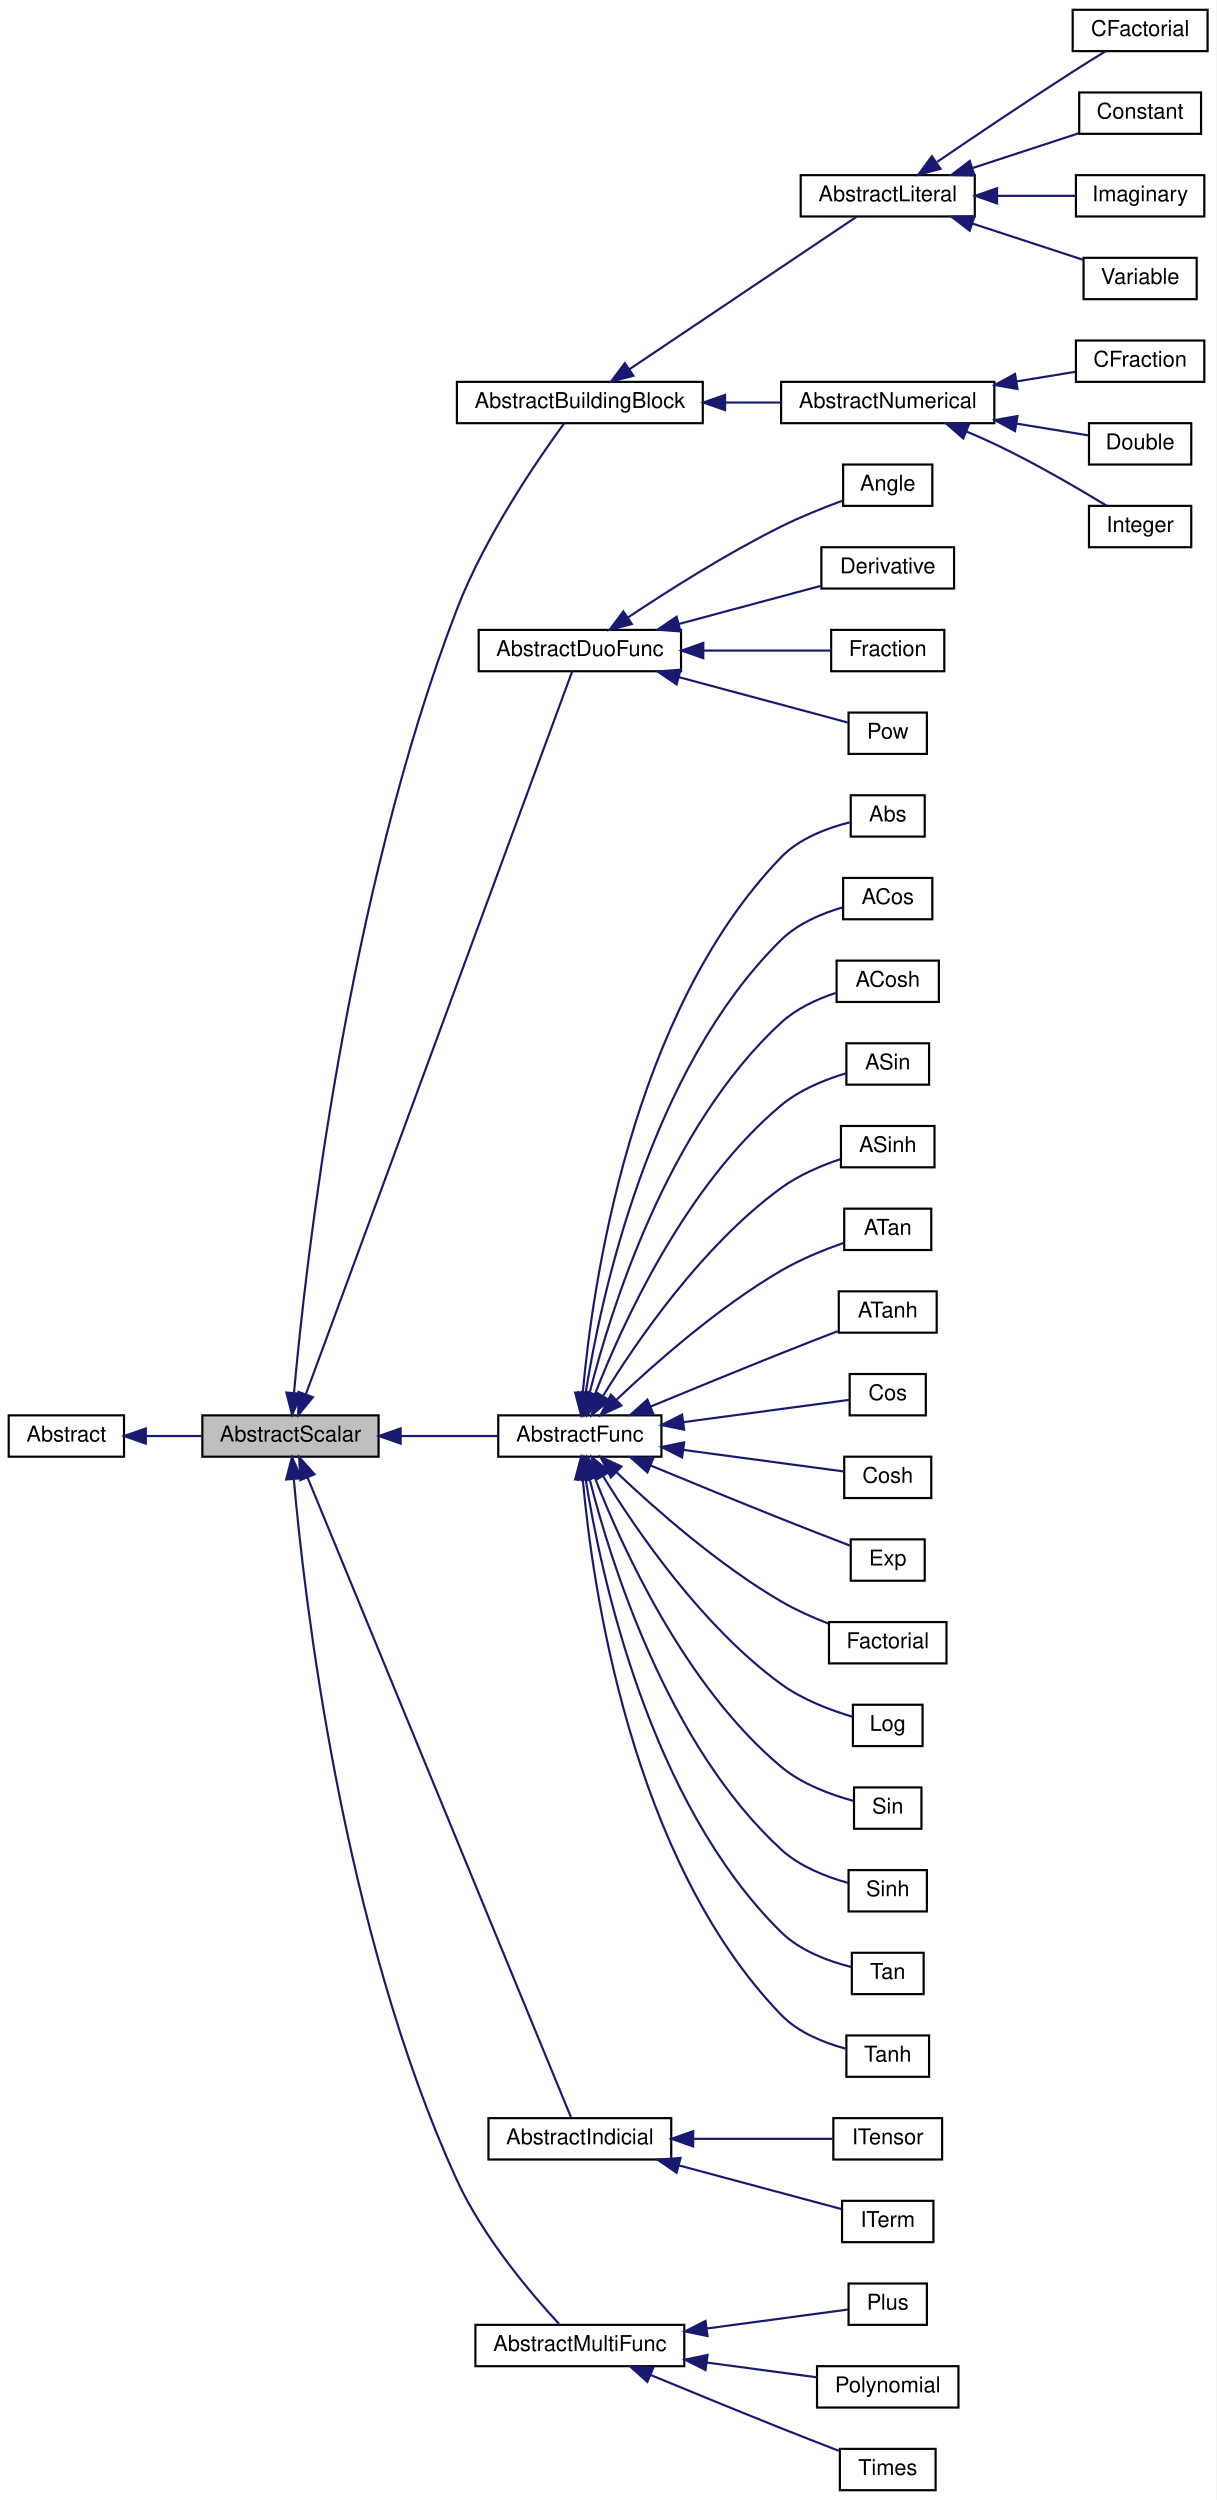
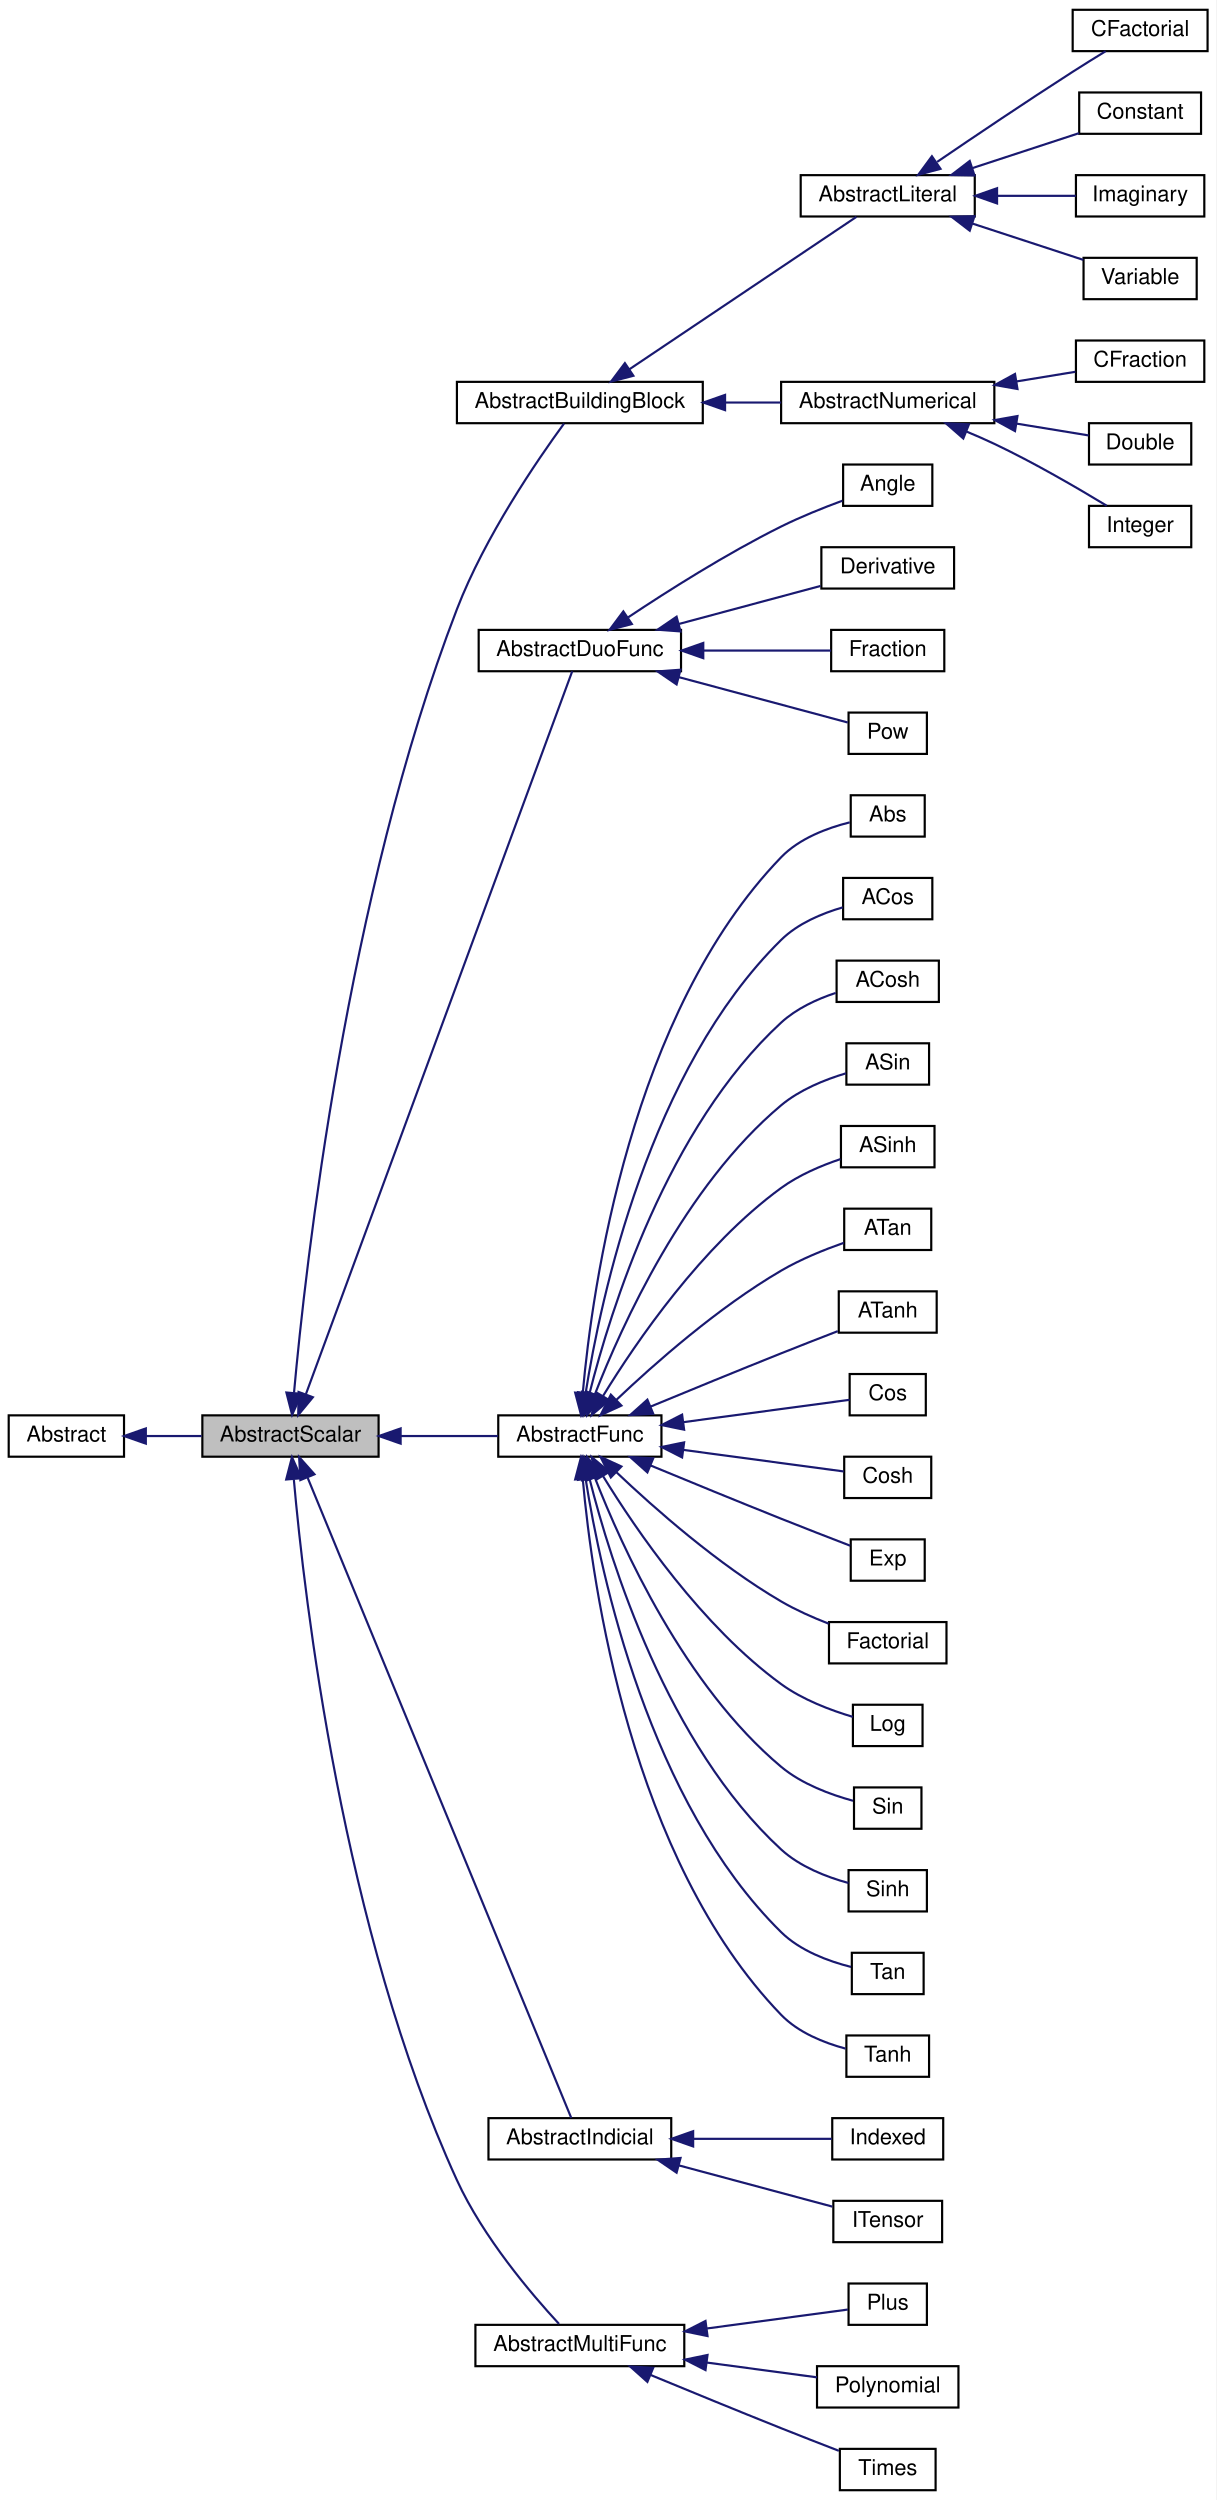
<svg xmlns="http://www.w3.org/2000/svg" xmlns:xlink="http://www.w3.org/1999/xlink" width="559pt" height="1149pt" viewBox="0.00 0.00 559.00 1149.00">
  <g id="graph0" class="graph" transform="scale(1 1) rotate(0) translate(4 1145)">
    <polygon fill="#ffffff" stroke="transparent" points="-4,4 -4,-1145 555,-1145 555,4 -4,4" />
    <g id="node1" class="node">
      <polygon fill="#bfbfbf" stroke="#000000" points="89,-475.5 89,-494.5 170,-494.5 170,-475.5 89,-475.5" />
      <text text-anchor="middle" x="129.5" y="-482.5" font-family="Helvetica,sans-Serif" font-size="10.00" fill="#000000">AbstractScalar</text>
    </g>
    <g id="node3" class="node">
      <g id="a_node3">
        <a xlink:href="classAbstractBuildingBlock.html" target="_top" xlink:title="Abstract class from which derive all building blocks of exprs, i.e. objects not function of further e...">
          <polygon fill="#ffffff" stroke="#000000" points="206,-950.5 206,-969.5 319,-969.5 319,-950.5 206,-950.5" />
          <text text-anchor="middle" x="262.5" y="-957.5" font-family="Helvetica,sans-Serif" font-size="10.00" fill="#000000">AbstractBuildingBlock</text>
        </a>
      </g>
    </g>
    <g id="edge2" class="edge">
      <path fill="none" stroke="#191970" d="M131.135,-504.984C136.349,-562.612 155.318,-733.395 206,-865 218.896,-898.487 243.099,-933.742 255.209,-950.314" />
      <polygon fill="#191970" stroke="#191970" points="134.598,-504.395 130.248,-494.734 127.624,-504.999 134.598,-504.395" />
    </g>
    <g id="node13" class="node">
      <g id="a_node13">
        <a xlink:href="classAbstractDuoFunc.html" target="_top" xlink:title="Handle functions of multiple arguments. In the case of the call of a simplification function...">
          <polygon fill="#ffffff" stroke="#000000" points="216,-836.5 216,-855.5 309,-855.5 309,-836.5 216,-836.5" />
          <text text-anchor="middle" x="262.5" y="-843.5" font-family="Helvetica,sans-Serif" font-size="10.00" fill="#000000">AbstractDuoFunc</text>
        </a>
      </g>
    </g>
    <g id="edge12" class="edge">
      <path fill="none" stroke="#191970" d="M136.603,-504.279C161.056,-570.652 241.229,-788.264 258.993,-836.482" />
      <polygon fill="#191970" stroke="#191970" points="139.799,-502.829 133.057,-494.656 133.23,-505.249 139.799,-502.829" />
    </g>
    <g id="node18" class="node">
      <g id="a_node18">
        <a xlink:href="classAbstractFunc.html" target="_top" xlink:title="Base class for scalar functions of one argument. ">
          <polygon fill="#ffffff" stroke="#000000" points="225,-475.5 225,-494.5 300,-494.5 300,-475.5 225,-475.5" />
          <text text-anchor="middle" x="262.5" y="-482.5" font-family="Helvetica,sans-Serif" font-size="10.00" fill="#000000">AbstractFunc</text>
        </a>
      </g>
    </g>
    <g id="edge17" class="edge">
      <path fill="none" stroke="#191970" d="M180.181,-485C195.018,-485 210.969,-485 224.843,-485" />
      <polygon fill="#191970" stroke="#191970" points="180.127,-481.5 170.127,-485 180.127,-488.5 180.127,-481.5" />
    </g>
    <g id="node35" class="node">
      <g id="a_node35">
        <a xlink:href="classAbstractIndicial.html" target="_top" xlink:title="AbstractIndicial">
          <polygon fill="#ffffff" stroke="#000000" points="220.5,-152.5 220.5,-171.5 304.5,-171.5 304.5,-152.5 220.5,-152.5" />
          <text text-anchor="middle" x="262.5" y="-159.5" font-family="Helvetica,sans-Serif" font-size="10.00" fill="#000000">AbstractIndicial</text>
        </a>
      </g>
    </g>
    <g id="edge34" class="edge">
      <path fill="none" stroke="#191970" d="M137.422,-465.761C162.581,-404.66 240.098,-216.405 258.535,-171.629" />
      <polygon fill="#191970" stroke="#191970" points="134.052,-464.754 133.48,-475.333 140.524,-467.419 134.052,-464.754" />
    </g>
    <g id="node38" class="node">
      <g id="a_node38">
        <a xlink:href="classAbstractMultiFunc.html" target="_top" xlink:title="Handle functions of multiple arguments. In the case of the call of a simplification function...">
          <polygon fill="#ffffff" stroke="#000000" points="214.5,-57.5 214.5,-76.5 310.5,-76.5 310.5,-57.5 214.5,-57.5" />
          <text text-anchor="middle" x="262.5" y="-64.5" font-family="Helvetica,sans-Serif" font-size="10.00" fill="#000000">AbstractMultiFunc</text>
        </a>
      </g>
    </g>
    <g id="edge37" class="edge">
      <path fill="none" stroke="#191970" d="M131.049,-465.02C135.849,-410.867 153.462,-257.656 206,-143 218.054,-116.694 240.239,-90.637 252.927,-76.92" />
      <polygon fill="#191970" stroke="#191970" points="127.536,-465.029 130.19,-475.286 134.511,-465.612 127.536,-465.029" />
    </g>
    <g id="node2" class="node">
      <g id="a_node2">
        <a xlink:href="classAbstract.html" target="_top" xlink:title="Root class of the inheritance tree of abstracts. ">
          <polygon fill="#ffffff" stroke="#000000" points="0,-475.5 0,-494.5 53,-494.5 53,-475.5 0,-475.5" />
          <text text-anchor="middle" x="26.5" y="-482.5" font-family="Helvetica,sans-Serif" font-size="10.00" fill="#000000">Abstract</text>
        </a>
      </g>
    </g>
    <g id="edge1" class="edge">
      <path fill="none" stroke="#191970" d="M63.13,-485C71.402,-485 80.233,-485 88.665,-485" />
      <polygon fill="#191970" stroke="#191970" points="63.025,-481.5 53.025,-485 63.025,-488.5 63.025,-481.5" />
    </g>
    <g id="node4" class="node">
      <g id="a_node4">
        <a xlink:href="classAbstractLiteral.html" target="_top" xlink:title="Abstract class from which derive literal building blocks: Constant, Variable, Imaginary and CFactoria...">
          <polygon fill="#ffffff" stroke="#000000" points="364,-1045.5 364,-1064.5 444,-1064.5 444,-1045.5 364,-1045.5" />
          <text text-anchor="middle" x="404" y="-1052.5" font-family="Helvetica,sans-Serif" font-size="10.00" fill="#000000">AbstractLiteral</text>
        </a>
      </g>
    </g>
    <g id="edge3" class="edge">
      <path fill="none" stroke="#191970" d="M285.25,-975.274C314.66,-995.019 365.011,-1028.824 389.616,-1045.343" />
      <polygon fill="#191970" stroke="#191970" points="287.1,-972.3 276.846,-969.632 283.198,-978.112 287.1,-972.3" />
    </g>
    <g id="node9" class="node">
      <g id="a_node9">
        <a xlink:href="classAbstractNumerical.html" target="_top" xlink:title="Abstract class from which derive numerical types, i.e. Double, Integer, CFraction. ">
          <polygon fill="#ffffff" stroke="#000000" points="355,-950.5 355,-969.5 453,-969.5 453,-950.5 355,-950.5" />
          <text text-anchor="middle" x="404" y="-957.5" font-family="Helvetica,sans-Serif" font-size="10.00" fill="#000000">AbstractNumerical</text>
        </a>
      </g>
    </g>
    <g id="edge8" class="edge">
      <path fill="none" stroke="#191970" d="M329.327,-960C337.978,-960 346.708,-960 354.997,-960" />
      <polygon fill="#191970" stroke="#191970" points="329.238,-956.5 319.238,-960 329.238,-963.5 329.238,-956.5" />
    </g>
    <g id="node5" class="node">
      <g id="a_node5">
        <a xlink:href="classCFactorial.html" target="_top" xlink:title="Handles factorial of a Number. ">
          <polygon fill="#ffffff" stroke="#000000" points="489,-1121.5 489,-1140.5 551,-1140.5 551,-1121.5 489,-1121.5" />
          <text text-anchor="middle" x="520" y="-1128.5" font-family="Helvetica,sans-Serif" font-size="10.00" fill="#000000">CFactorial</text>
        </a>
      </g>
    </g>
    <g id="edge4" class="edge">
      <path fill="none" stroke="#191970" d="M426.708,-1070.594C443.733,-1082.197 467.674,-1098.322 489,-1112 493.888,-1115.135 499.267,-1118.471 504.152,-1121.458" />
      <polygon fill="#191970" stroke="#191970" points="428.252,-1067.41 418.021,-1064.658 424.303,-1073.19 428.252,-1067.41" />
    </g>
    <g id="node6" class="node">
      <g id="a_node6">
        <a xlink:href="classConstant.html" target="_top" xlink:title="Handle an object with a name and a value. ">
          <polygon fill="#ffffff" stroke="#000000" points="492,-1083.5 492,-1102.5 548,-1102.5 548,-1083.5 492,-1083.5" />
          <text text-anchor="middle" x="520" y="-1090.5" font-family="Helvetica,sans-Serif" font-size="10.00" fill="#000000">Constant</text>
        </a>
      </g>
    </g>
    <g id="edge5" class="edge">
      <path fill="none" stroke="#191970" d="M442.932,-1067.754C458.985,-1073.012 477.231,-1078.989 491.938,-1083.807" />
      <polygon fill="#191970" stroke="#191970" points="443.864,-1064.376 433.272,-1064.589 441.685,-1071.028 443.864,-1064.376" />
    </g>
    <g id="node7" class="node">
      <g id="a_node7">
        <a xlink:href="classImaginary.html" target="_top" xlink:title="Numerical representation of i. ">
          <polygon fill="#ffffff" stroke="#000000" points="490.5,-1045.5 490.5,-1064.5 549.5,-1064.5 549.5,-1045.5 490.5,-1045.5" />
          <text text-anchor="middle" x="520" y="-1052.5" font-family="Helvetica,sans-Serif" font-size="10.00" fill="#000000">Imaginary</text>
        </a>
      </g>
    </g>
    <g id="edge6" class="edge">
      <path fill="none" stroke="#191970" d="M454.416,-1055C466.713,-1055 479.473,-1055 490.433,-1055" />
      <polygon fill="#191970" stroke="#191970" points="454.246,-1051.5 444.246,-1055 454.246,-1058.5 454.246,-1051.5" />
    </g>
    <g id="node8" class="node">
      <g id="a_node8">
        <a xlink:href="classVariable.html" target="_top" xlink:title="Handle an object with a name and a value. ">
          <polygon fill="#ffffff" stroke="#000000" points="494,-1007.5 494,-1026.5 546,-1026.5 546,-1007.5 494,-1007.5" />
          <text text-anchor="middle" x="520" y="-1014.5" font-family="Helvetica,sans-Serif" font-size="10.00" fill="#000000">Variable</text>
        </a>
      </g>
    </g>
    <g id="edge7" class="edge">
      <path fill="none" stroke="#191970" d="M442.834,-1042.278C459.634,-1036.775 478.85,-1030.48 493.904,-1025.549" />
      <polygon fill="#191970" stroke="#191970" points="441.685,-1038.972 433.272,-1045.411 443.864,-1045.624 441.685,-1038.972" />
    </g>
    <g id="node10" class="node">
      <g id="a_node10">
        <a xlink:href="classCFraction.html" target="_top" xlink:title="Handles fractions of Number. ">
          <polygon fill="#ffffff" stroke="#000000" points="490.5,-969.5 490.5,-988.5 549.5,-988.5 549.5,-969.5 490.5,-969.5" />
          <text text-anchor="middle" x="520" y="-976.5" font-family="Helvetica,sans-Serif" font-size="10.00" fill="#000000">CFraction</text>
        </a>
      </g>
    </g>
    <g id="edge9" class="edge">
      <path fill="none" stroke="#191970" d="M463.307,-969.714C472.652,-971.245 481.952,-972.768 490.235,-974.125" />
      <polygon fill="#191970" stroke="#191970" points="463.629,-966.22 453.194,-968.058 462.497,-973.128 463.629,-966.22" />
    </g>
    <g id="node11" class="node">
      <g id="a_node11">
        <a xlink:href="classDouble.html" target="_top" xlink:title="Handle numbers in expr. ">
          <polygon fill="#ffffff" stroke="#000000" points="496.5,-931.5 496.5,-950.5 543.5,-950.5 543.5,-931.5 496.5,-931.5" />
          <text text-anchor="middle" x="520" y="-938.5" font-family="Helvetica,sans-Serif" font-size="10.00" fill="#000000">Double</text>
        </a>
      </g>
    </g>
    <g id="edge10" class="edge">
      <path fill="none" stroke="#191970" d="M463.073,-950.324C474.867,-948.392 486.603,-946.47 496.327,-944.878" />
      <polygon fill="#191970" stroke="#191970" points="462.497,-946.872 453.194,-951.942 463.629,-953.78 462.497,-946.872" />
    </g>
    <g id="node12" class="node">
      <g id="a_node12">
        <a xlink:href="classInteger.html" target="_top" xlink:title="Handle numbers in expr. ">
          <polygon fill="#ffffff" stroke="#000000" points="496.5,-893.5 496.5,-912.5 543.5,-912.5 543.5,-893.5 496.5,-893.5" />
          <text text-anchor="middle" x="520" y="-900.5" font-family="Helvetica,sans-Serif" font-size="10.00" fill="#000000">Integer</text>
        </a>
      </g>
    </g>
    <g id="edge11" class="edge">
      <path fill="none" stroke="#191970" d="M440.19,-946.659C444.546,-944.85 448.901,-942.944 453,-941 471.244,-932.346 491.276,-920.68 504.64,-912.567" />
      <polygon fill="#191970" stroke="#191970" points="438.728,-943.473 430.747,-950.441 441.331,-949.972 438.728,-943.473" />
    </g>
    <g id="node14" class="node">
      <g id="a_node14">
        <a xlink:href="classAngle.html" target="_top" xlink:title="Handles a angle of 2 arguments. ">
          <polygon fill="#ffffff" stroke="#000000" points="383.5,-912.5 383.5,-931.5 424.5,-931.5 424.5,-912.5 383.5,-912.5" />
          <text text-anchor="middle" x="404" y="-919.5" font-family="Helvetica,sans-Serif" font-size="10.00" fill="#000000">Angle</text>
        </a>
      </g>
    </g>
    <g id="edge13" class="edge">
      <path fill="none" stroke="#191970" d="M284.65,-861.244C302.99,-873.47 329.998,-890.579 355,-903 363.988,-907.465 374.299,-911.601 383.137,-914.866" />
      <polygon fill="#191970" stroke="#191970" points="286.397,-858.2 276.149,-855.511 282.483,-864.004 286.397,-858.2" />
    </g>
    <g id="node15" class="node">
      <g id="a_node15">
        <a xlink:href="classDerivative.html" target="_top" xlink:title="Handles the exponentiation of one Abstract wrt another. ">
          <polygon fill="#ffffff" stroke="#000000" points="373.5,-874.5 373.5,-893.5 434.5,-893.5 434.5,-874.5 373.5,-874.5" />
          <text text-anchor="middle" x="404" y="-881.5" font-family="Helvetica,sans-Serif" font-size="10.00" fill="#000000">Derivative</text>
        </a>
      </g>
    </g>
    <g id="edge14" class="edge">
      <path fill="none" stroke="#191970" d="M308.013,-858.222C329.285,-863.935 354.06,-870.589 373.111,-875.705" />
      <polygon fill="#191970" stroke="#191970" points="308.772,-854.803 298.206,-855.589 306.956,-861.563 308.772,-854.803" />
    </g>
    <g id="node16" class="node">
      <g id="a_node16">
        <a xlink:href="classFraction.html" target="_top" xlink:title="Handles a fraction of 2 arguments. ">
          <polygon fill="#ffffff" stroke="#000000" points="378,-836.5 378,-855.5 430,-855.5 430,-836.5 378,-836.5" />
          <text text-anchor="middle" x="404" y="-843.5" font-family="Helvetica,sans-Serif" font-size="10.00" fill="#000000">Fraction</text>
        </a>
      </g>
    </g>
    <g id="edge15" class="edge">
      <path fill="none" stroke="#191970" d="M319.341,-846C339.637,-846 361.523,-846 377.957,-846" />
      <polygon fill="#191970" stroke="#191970" points="319.225,-842.5 309.224,-846 319.224,-849.5 319.225,-842.5" />
    </g>
    <g id="node17" class="node">
      <g id="a_node17">
        <a xlink:href="classPow.html" target="_top" xlink:title="Handles the exponentiation of one Abstract wrt another. ">
          <polygon fill="#ffffff" stroke="#000000" points="386,-798.5 386,-817.5 422,-817.5 422,-798.5 386,-798.5" />
          <text text-anchor="middle" x="404" y="-805.5" font-family="Helvetica,sans-Serif" font-size="10.00" fill="#000000">Pow</text>
        </a>
      </g>
    </g>
    <g id="edge16" class="edge">
      <path fill="none" stroke="#191970" d="M308.003,-833.78C334.345,-826.706 366.061,-818.188 385.628,-812.934" />
      <polygon fill="#191970" stroke="#191970" points="306.956,-830.437 298.206,-836.411 308.772,-837.197 306.956,-830.437" />
    </g>
    <g id="node19" class="node">
      <g id="a_node19">
        <a xlink:href="classAbs.html" target="_top" xlink:title="Final specialization of AbstractFunc, the abs function. ">
          <polygon fill="#ffffff" stroke="#000000" points="387,-760.5 387,-779.5 421,-779.5 421,-760.5 387,-760.5" />
          <text text-anchor="middle" x="404" y="-767.5" font-family="Helvetica,sans-Serif" font-size="10.00" fill="#000000">Abs</text>
        </a>
      </g>
    </g>
    <g id="edge18" class="edge">
      <path fill="none" stroke="#191970" d="M263.845,-504.818C268.176,-553.341 285.837,-679.356 355,-751 363.365,-759.665 376.131,-764.446 386.536,-767.044" />
      <polygon fill="#191970" stroke="#191970" points="267.323,-504.401 263.041,-494.71 260.345,-504.956 267.323,-504.401" />
    </g>
    <g id="node20" class="node">
      <g id="a_node20">
        <a xlink:href="classACos.html" target="_top" xlink:title="Final specialization of AbstractFunc, the acos function. ">
          <polygon fill="#ffffff" stroke="#000000" points="383.5,-722.5 383.5,-741.5 424.5,-741.5 424.5,-722.5 383.5,-722.5" />
          <text text-anchor="middle" x="404" y="-729.5" font-family="Helvetica,sans-Serif" font-size="10.00" fill="#000000">ACos</text>
        </a>
      </g>
    </g>
    <g id="edge19" class="edge">
      <path fill="none" stroke="#191970" d="M265.186,-504.875C272.087,-548.46 294.366,-653.299 355,-713 362.672,-720.554 373.682,-725.181 383.323,-727.974" />
      <polygon fill="#191970" stroke="#191970" points="268.611,-504.115 263.687,-494.734 261.687,-505.138 268.611,-504.115" />
    </g>
    <g id="node21" class="node">
      <g id="a_node21">
        <a xlink:href="classACosh.html" target="_top" xlink:title="Final specialization of AbstractFunc, the acosh function. ">
          <polygon fill="#ffffff" stroke="#000000" points="380.5,-684.5 380.5,-703.5 427.5,-703.5 427.5,-684.5 380.5,-684.5" />
          <text text-anchor="middle" x="404" y="-691.5" font-family="Helvetica,sans-Serif" font-size="10.00" fill="#000000">ACosh</text>
        </a>
      </g>
    </g>
    <g id="edge20" class="edge">
      <path fill="none" stroke="#191970" d="M266.953,-504.635C276.546,-542.663 302.661,-626.842 355,-675 361.983,-681.425 371.379,-685.765 380.075,-688.655" />
      <polygon fill="#191970" stroke="#191970" points="270.329,-503.705 264.585,-494.802 263.523,-505.344 270.329,-503.705" />
    </g>
    <g id="node22" class="node">
      <g id="a_node22">
        <a xlink:href="classASin.html" target="_top" xlink:title="Final specialization of AbstractFunc, the asin function. ">
          <polygon fill="#ffffff" stroke="#000000" points="385,-646.5 385,-665.5 423,-665.5 423,-646.5 385,-646.5" />
          <text text-anchor="middle" x="404" y="-653.5" font-family="Helvetica,sans-Serif" font-size="10.00" fill="#000000">ASin</text>
        </a>
      </g>
    </g>
    <g id="edge21" class="edge">
      <path fill="none" stroke="#191970" d="M269.409,-504.157C281.805,-535.991 310.736,-599.943 355,-637 363.535,-644.145 375.064,-648.796 384.794,-651.706" />
      <polygon fill="#191970" stroke="#191970" points="272.639,-502.803 265.84,-494.677 266.088,-505.269 272.639,-502.803" />
    </g>
    <g id="node23" class="node">
      <g id="a_node23">
        <a xlink:href="classASinh.html" target="_top" xlink:title="Final specialization of AbstractFunc, the asinh function. ">
          <polygon fill="#ffffff" stroke="#000000" points="382.5,-608.5 382.5,-627.5 425.5,-627.5 425.5,-608.5 382.5,-608.5" />
          <text text-anchor="middle" x="404" y="-615.5" font-family="Helvetica,sans-Serif" font-size="10.00" fill="#000000">ASinh</text>
        </a>
      </g>
    </g>
    <g id="edge22" class="edge">
      <path fill="none" stroke="#191970" d="M273.185,-503.465C288.425,-528.329 318.625,-572.505 355,-599 363.113,-604.909 373.3,-609.248 382.282,-612.275" />
      <polygon fill="#191970" stroke="#191970" points="276.063,-501.457 267.927,-494.67 270.055,-505.049 276.063,-501.457" />
    </g>
    <g id="node24" class="node">
      <g id="a_node24">
        <a xlink:href="classATan.html" target="_top" xlink:title="Final specialization of AbstractFunc, the atan function. ">
          <polygon fill="#ffffff" stroke="#000000" points="384,-570.5 384,-589.5 424,-589.5 424,-570.5 384,-570.5" />
          <text text-anchor="middle" x="404" y="-577.5" font-family="Helvetica,sans-Serif" font-size="10.00" fill="#000000">ATan</text>
        </a>
      </g>
    </g>
    <g id="edge23" class="edge">
      <path fill="none" stroke="#191970" d="M279.227,-501.563C296.864,-518.315 326.055,-544.086 355,-561 363.981,-566.248 374.68,-570.59 383.786,-573.792" />
      <polygon fill="#191970" stroke="#191970" points="281.604,-498.993 271.979,-494.565 276.742,-504.029 281.604,-498.993" />
    </g>
    <g id="node25" class="node">
      <g id="a_node25">
        <a xlink:href="classATanh.html" target="_top" xlink:title="Final specialization of AbstractFunc, the atanh function. ">
          <polygon fill="#ffffff" stroke="#000000" points="381.5,-532.5 381.5,-551.5 426.5,-551.5 426.5,-532.5 381.5,-532.5" />
          <text text-anchor="middle" x="404" y="-539.5" font-family="Helvetica,sans-Serif" font-size="10.00" fill="#000000">ATanh</text>
        </a>
      </g>
    </g>
    <g id="edge24" class="edge">
      <path fill="none" stroke="#191970" d="M294.957,-498.518C312.668,-505.848 335.001,-515.016 355,-523 363.474,-526.383 372.804,-530.022 381.029,-533.201" />
      <polygon fill="#191970" stroke="#191970" points="296.215,-495.251 285.637,-494.654 293.534,-501.717 296.215,-495.251" />
    </g>
    <g id="node26" class="node">
      <g id="a_node26">
        <a xlink:href="classCos.html" target="_top" xlink:title="Final specialization of AbstractFunc, the cos function. ">
          <polygon fill="#ffffff" stroke="#000000" points="386.5,-494.5 386.5,-513.5 421.5,-513.5 421.5,-494.5 386.5,-494.5" />
          <text text-anchor="middle" x="404" y="-501.5" font-family="Helvetica,sans-Serif" font-size="10.00" fill="#000000">Cos</text>
        </a>
      </g>
    </g>
    <g id="edge25" class="edge">
      <path fill="none" stroke="#191970" d="M310.222,-491.408C336.502,-494.937 367.54,-499.104 386.491,-501.649" />
      <polygon fill="#191970" stroke="#191970" points="310.425,-487.904 300.048,-490.042 309.493,-494.841 310.425,-487.904" />
    </g>
    <g id="node27" class="node">
      <g id="a_node27">
        <a xlink:href="classCosh.html" target="_top" xlink:title="Final specialization of AbstractFunc, the cosh function. ">
          <polygon fill="#ffffff" stroke="#000000" points="384,-456.5 384,-475.5 424,-475.5 424,-456.5 384,-456.5" />
          <text text-anchor="middle" x="404" y="-463.5" font-family="Helvetica,sans-Serif" font-size="10.00" fill="#000000">Cosh</text>
        </a>
      </g>
    </g>
    <g id="edge26" class="edge">
      <path fill="none" stroke="#191970" d="M310.129,-478.605C335.21,-475.237 364.648,-471.284 383.778,-468.715" />
      <polygon fill="#191970" stroke="#191970" points="309.493,-475.159 300.048,-479.958 310.425,-482.096 309.493,-475.159" />
    </g>
    <g id="node28" class="node">
      <g id="a_node28">
        <a xlink:href="classExp.html" target="_top" xlink:title="Final specialization of AbstractFunc, the exponential function. ">
          <polygon fill="#ffffff" stroke="#000000" points="387,-418.5 387,-437.5 421,-437.5 421,-418.5 387,-418.5" />
          <text text-anchor="middle" x="404" y="-425.5" font-family="Helvetica,sans-Serif" font-size="10.00" fill="#000000">Exp</text>
        </a>
      </g>
    </g>
    <g id="edge27" class="edge">
      <path fill="none" stroke="#191970" d="M294.957,-471.482C312.668,-464.152 335.001,-454.984 355,-447 365.507,-442.805 377.332,-438.216 386.733,-434.599" />
      <polygon fill="#191970" stroke="#191970" points="293.534,-468.283 285.637,-475.346 296.215,-474.749 293.534,-468.283" />
    </g>
    <g id="node29" class="node">
      <g id="a_node29">
        <a xlink:href="classFactorial.html" target="_top" xlink:title="Final specialization of AbstractFunc, the factorial function. ">
          <polygon fill="#ffffff" stroke="#000000" points="377,-380.5 377,-399.5 431,-399.5 431,-380.5 377,-380.5" />
          <text text-anchor="middle" x="404" y="-387.5" font-family="Helvetica,sans-Serif" font-size="10.00" fill="#000000">Factorial</text>
        </a>
      </g>
    </g>
    <g id="edge28" class="edge">
      <path fill="none" stroke="#191970" d="M279.227,-468.437C296.864,-451.685 326.055,-425.914 355,-409 361.775,-405.041 369.528,-401.598 376.837,-398.771" />
      <polygon fill="#191970" stroke="#191970" points="276.742,-465.971 271.979,-475.435 281.604,-471.007 276.742,-465.971" />
    </g>
    <g id="node30" class="node">
      <g id="a_node30">
        <a xlink:href="classLog.html" target="_top" xlink:title="Final specialization of AbstractFunc, the logarithm function. ">
          <polygon fill="#ffffff" stroke="#000000" points="388,-342.5 388,-361.5 420,-361.5 420,-342.5 388,-342.5" />
          <text text-anchor="middle" x="404" y="-349.5" font-family="Helvetica,sans-Serif" font-size="10.00" fill="#000000">Log</text>
        </a>
      </g>
    </g>
    <g id="edge29" class="edge">
      <path fill="none" stroke="#191970" d="M273.185,-466.535C288.425,-441.671 318.625,-397.495 355,-371 364.883,-363.802 377.845,-358.933 387.955,-355.928" />
      <polygon fill="#191970" stroke="#191970" points="270.055,-464.951 267.927,-475.33 276.063,-468.543 270.055,-464.951" />
    </g>
    <g id="node31" class="node">
      <g id="a_node31">
        <a xlink:href="classSin.html" target="_top" xlink:title="Final specialization of AbstractFunc, the sin function. ">
          <polygon fill="#ffffff" stroke="#000000" points="388.5,-304.5 388.5,-323.5 419.5,-323.5 419.5,-304.5 388.5,-304.5" />
          <text text-anchor="middle" x="404" y="-311.5" font-family="Helvetica,sans-Serif" font-size="10.00" fill="#000000">Sin</text>
        </a>
      </g>
    </g>
    <g id="edge30" class="edge">
      <path fill="none" stroke="#191970" d="M269.409,-465.843C281.805,-434.009 310.736,-370.057 355,-333 364.515,-325.034 377.749,-320.17 388.066,-317.36" />
      <polygon fill="#191970" stroke="#191970" points="266.088,-464.731 265.84,-475.323 272.639,-467.197 266.088,-464.731" />
    </g>
    <g id="node32" class="node">
      <g id="a_node32">
        <a xlink:href="classSinh.html" target="_top" xlink:title="Final specialization of AbstractFunc, the sinh function. ">
          <polygon fill="#ffffff" stroke="#000000" points="386,-266.5 386,-285.5 422,-285.5 422,-266.5 386,-266.5" />
          <text text-anchor="middle" x="404" y="-273.5" font-family="Helvetica,sans-Serif" font-size="10.00" fill="#000000">Sinh</text>
        </a>
      </g>
    </g>
    <g id="edge31" class="edge">
      <path fill="none" stroke="#191970" d="M266.953,-465.365C276.546,-427.337 302.661,-343.158 355,-295 363.594,-287.092 375.844,-282.342 385.946,-279.569" />
      <polygon fill="#191970" stroke="#191970" points="263.523,-464.656 264.585,-475.198 270.329,-466.295 263.523,-464.656" />
    </g>
    <g id="node33" class="node">
      <g id="a_node33">
        <a xlink:href="classTan.html" target="_top" xlink:title="Final specialization of AbstractFunc, the tan function. ">
          <polygon fill="#ffffff" stroke="#000000" points="387.5,-228.5 387.5,-247.5 420.5,-247.5 420.5,-228.5 387.5,-228.5" />
          <text text-anchor="middle" x="404" y="-235.5" font-family="Helvetica,sans-Serif" font-size="10.00" fill="#000000">Tan</text>
        </a>
      </g>
    </g>
    <g id="edge32" class="edge">
      <path fill="none" stroke="#191970" d="M265.186,-465.125C272.087,-421.541 294.366,-316.701 355,-257 363.712,-248.422 376.729,-243.618 387.157,-240.988" />
      <polygon fill="#191970" stroke="#191970" points="261.687,-464.862 263.687,-475.266 268.611,-465.885 261.687,-464.862" />
    </g>
    <g id="node34" class="node">
      <g id="a_node34">
        <a xlink:href="classTanh.html" target="_top" xlink:title="Final specialization of AbstractFunc, the tanh function. ">
          <polygon fill="#ffffff" stroke="#000000" points="385,-190.5 385,-209.5 423,-209.5 423,-190.5 385,-190.5" />
          <text text-anchor="middle" x="404" y="-197.5" font-family="Helvetica,sans-Serif" font-size="10.00" fill="#000000">Tanh</text>
        </a>
      </g>
    </g>
    <g id="edge33" class="edge">
      <path fill="none" stroke="#191970" d="M263.845,-465.182C268.176,-416.659 285.837,-290.644 355,-219 362.858,-210.86 374.6,-206.148 384.62,-203.453" />
      <polygon fill="#191970" stroke="#191970" points="260.345,-465.044 263.041,-475.29 267.323,-465.599 260.345,-465.044" />
    </g>
    <g id="node36" class="node">
      <g id="a_node36">
-         <a xlink:href="classITensor.html" target="_top" xlink:title="ITensor">
-           <polygon fill="#ffffff" stroke="#000000" points="379,-152.5 379,-171.5 429,-171.5 429,-152.5 379,-152.5" />
-           <text text-anchor="middle" x="404" y="-159.5" font-family="Helvetica,sans-Serif" font-size="10.00" fill="#000000">ITensor</text>
+         <a xlink:href="classIndexed.html" target="_top" xlink:title="Indexed">
+           <polygon fill="#ffffff" stroke="#000000" points="378.5,-152.5 378.5,-171.5 429.5,-171.5 429.5,-152.5 378.5,-152.5" />
+           <text text-anchor="middle" x="404" y="-159.5" font-family="Helvetica,sans-Serif" font-size="10.00" fill="#000000">Indexed</text>
        </a>
      </g>
    </g>
    <g id="edge35" class="edge">
-       <path fill="none" stroke="#191970" d="M314.726,-162C336.576,-162 360.962,-162 378.718,-162" />
+       <path fill="none" stroke="#191970" d="M314.656,-162C336.353,-162 360.561,-162 378.3,-162" />
      <polygon fill="#191970" stroke="#191970" points="314.572,-158.5 304.572,-162 314.572,-165.5 314.572,-158.5" />
    </g>
    <g id="node37" class="node">
      <g id="a_node37">
-         <a xlink:href="classITerm.html" target="_top" xlink:title="ITerm">
-           <polygon fill="#ffffff" stroke="#000000" points="383,-114.5 383,-133.5 425,-133.5 425,-114.5 383,-114.5" />
-           <text text-anchor="middle" x="404" y="-121.5" font-family="Helvetica,sans-Serif" font-size="10.00" fill="#000000">ITerm</text>
+         <a xlink:href="classITensor.html" target="_top" xlink:title="ITensor">
+           <polygon fill="#ffffff" stroke="#000000" points="379,-114.5 379,-133.5 429,-133.5 429,-114.5 379,-114.5" />
+           <text text-anchor="middle" x="404" y="-121.5" font-family="Helvetica,sans-Serif" font-size="10.00" fill="#000000">ITensor</text>
        </a>
      </g>
    </g>
    <g id="edge36" class="edge">
-       <path fill="none" stroke="#191970" d="M307.921,-149.802C333.056,-143.052 363.106,-134.982 382.826,-129.686" />
+       <path fill="none" stroke="#191970" d="M307.933,-149.799C331.319,-143.518 358.957,-136.096 378.57,-130.829" />
      <polygon fill="#191970" stroke="#191970" points="306.956,-146.437 298.206,-152.411 308.772,-153.197 306.956,-146.437" />
    </g>
    <g id="node39" class="node">
      <g id="a_node39">
        <a xlink:href="classPlus.html" target="_top" xlink:title="Handles a sum, function of multiple arguments. ">
          <polygon fill="#ffffff" stroke="#000000" points="386,-76.5 386,-95.5 422,-95.5 422,-76.5 386,-76.5" />
          <text text-anchor="middle" x="404" y="-83.5" font-family="Helvetica,sans-Serif" font-size="10.00" fill="#000000">Plus</text>
        </a>
      </g>
    </g>
    <g id="edge38" class="edge">
      <path fill="none" stroke="#191970" d="M320.957,-74.849C344.182,-77.968 369.23,-81.331 385.672,-83.539" />
      <polygon fill="#191970" stroke="#191970" points="321.177,-71.348 310.8,-73.486 320.246,-78.285 321.177,-71.348" />
    </g>
    <g id="node40" class="node">
      <g id="a_node40">
        <a xlink:href="classPolynomial.html" target="_top" xlink:title="Handles a polynomial, function of multiple arguments. ">
          <polygon fill="#ffffff" stroke="#000000" points="371.5,-38.5 371.5,-57.5 436.5,-57.5 436.5,-38.5 371.5,-38.5" />
          <text text-anchor="middle" x="404" y="-45.5" font-family="Helvetica,sans-Serif" font-size="10.00" fill="#000000">Polynomial</text>
        </a>
      </g>
    </g>
    <g id="edge39" class="edge">
      <path fill="none" stroke="#191970" d="M320.835,-59.167C338.134,-56.844 356.455,-54.384 371.486,-52.366" />
      <polygon fill="#191970" stroke="#191970" points="320.246,-55.715 310.8,-60.514 321.177,-62.652 320.246,-55.715" />
    </g>
    <g id="node41" class="node">
      <g id="a_node41">
        <a xlink:href="classTimes.html" target="_top" xlink:title="Handles a product, function of multiple arguments. ">
          <polygon fill="#ffffff" stroke="#000000" points="382,-.5 382,-19.5 426,-19.5 426,-.5 382,-.5" />
          <text text-anchor="middle" x="404" y="-7.5" font-family="Helvetica,sans-Serif" font-size="10.00" fill="#000000">Times</text>
        </a>
      </g>
    </g>
    <g id="edge40" class="edge">
      <path fill="none" stroke="#191970" d="M294.957,-53.482C312.668,-46.152 335.001,-36.984 355,-29 363.643,-25.549 373.178,-21.832 381.521,-18.608" />
      <polygon fill="#191970" stroke="#191970" points="293.534,-50.283 285.637,-57.346 296.215,-56.749 293.534,-50.283" />
    </g>
  </g>
</svg>
